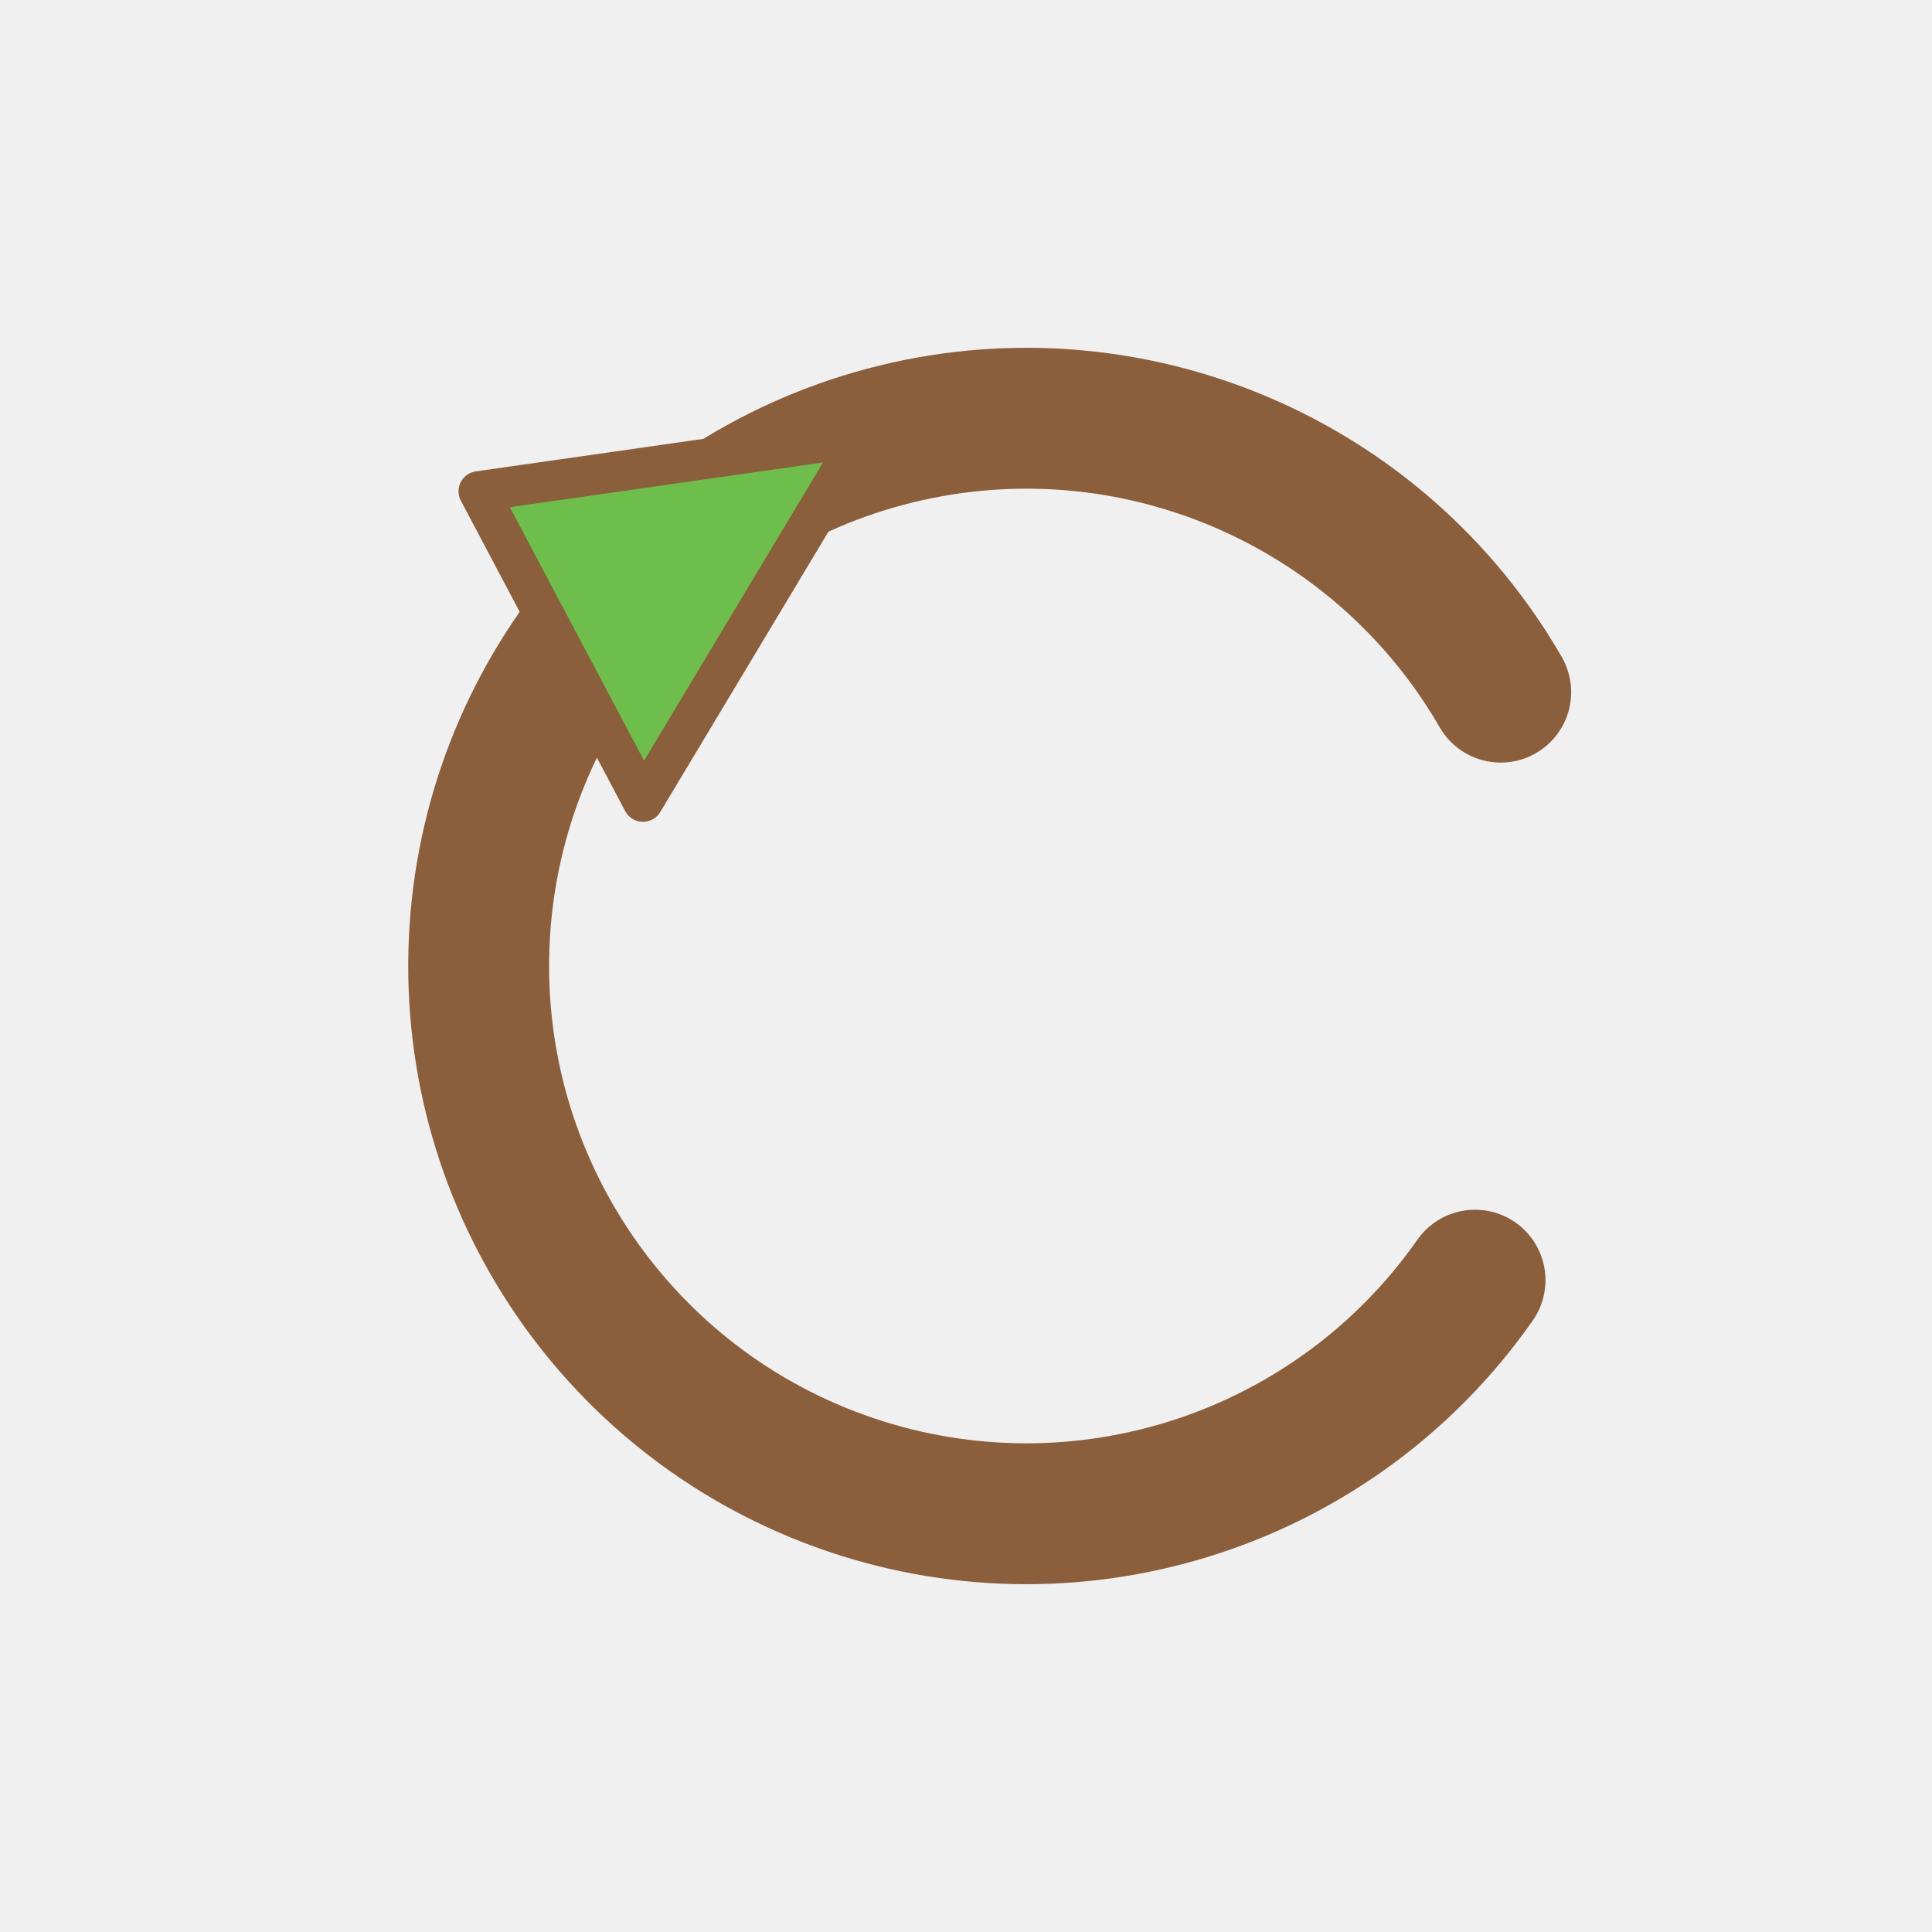
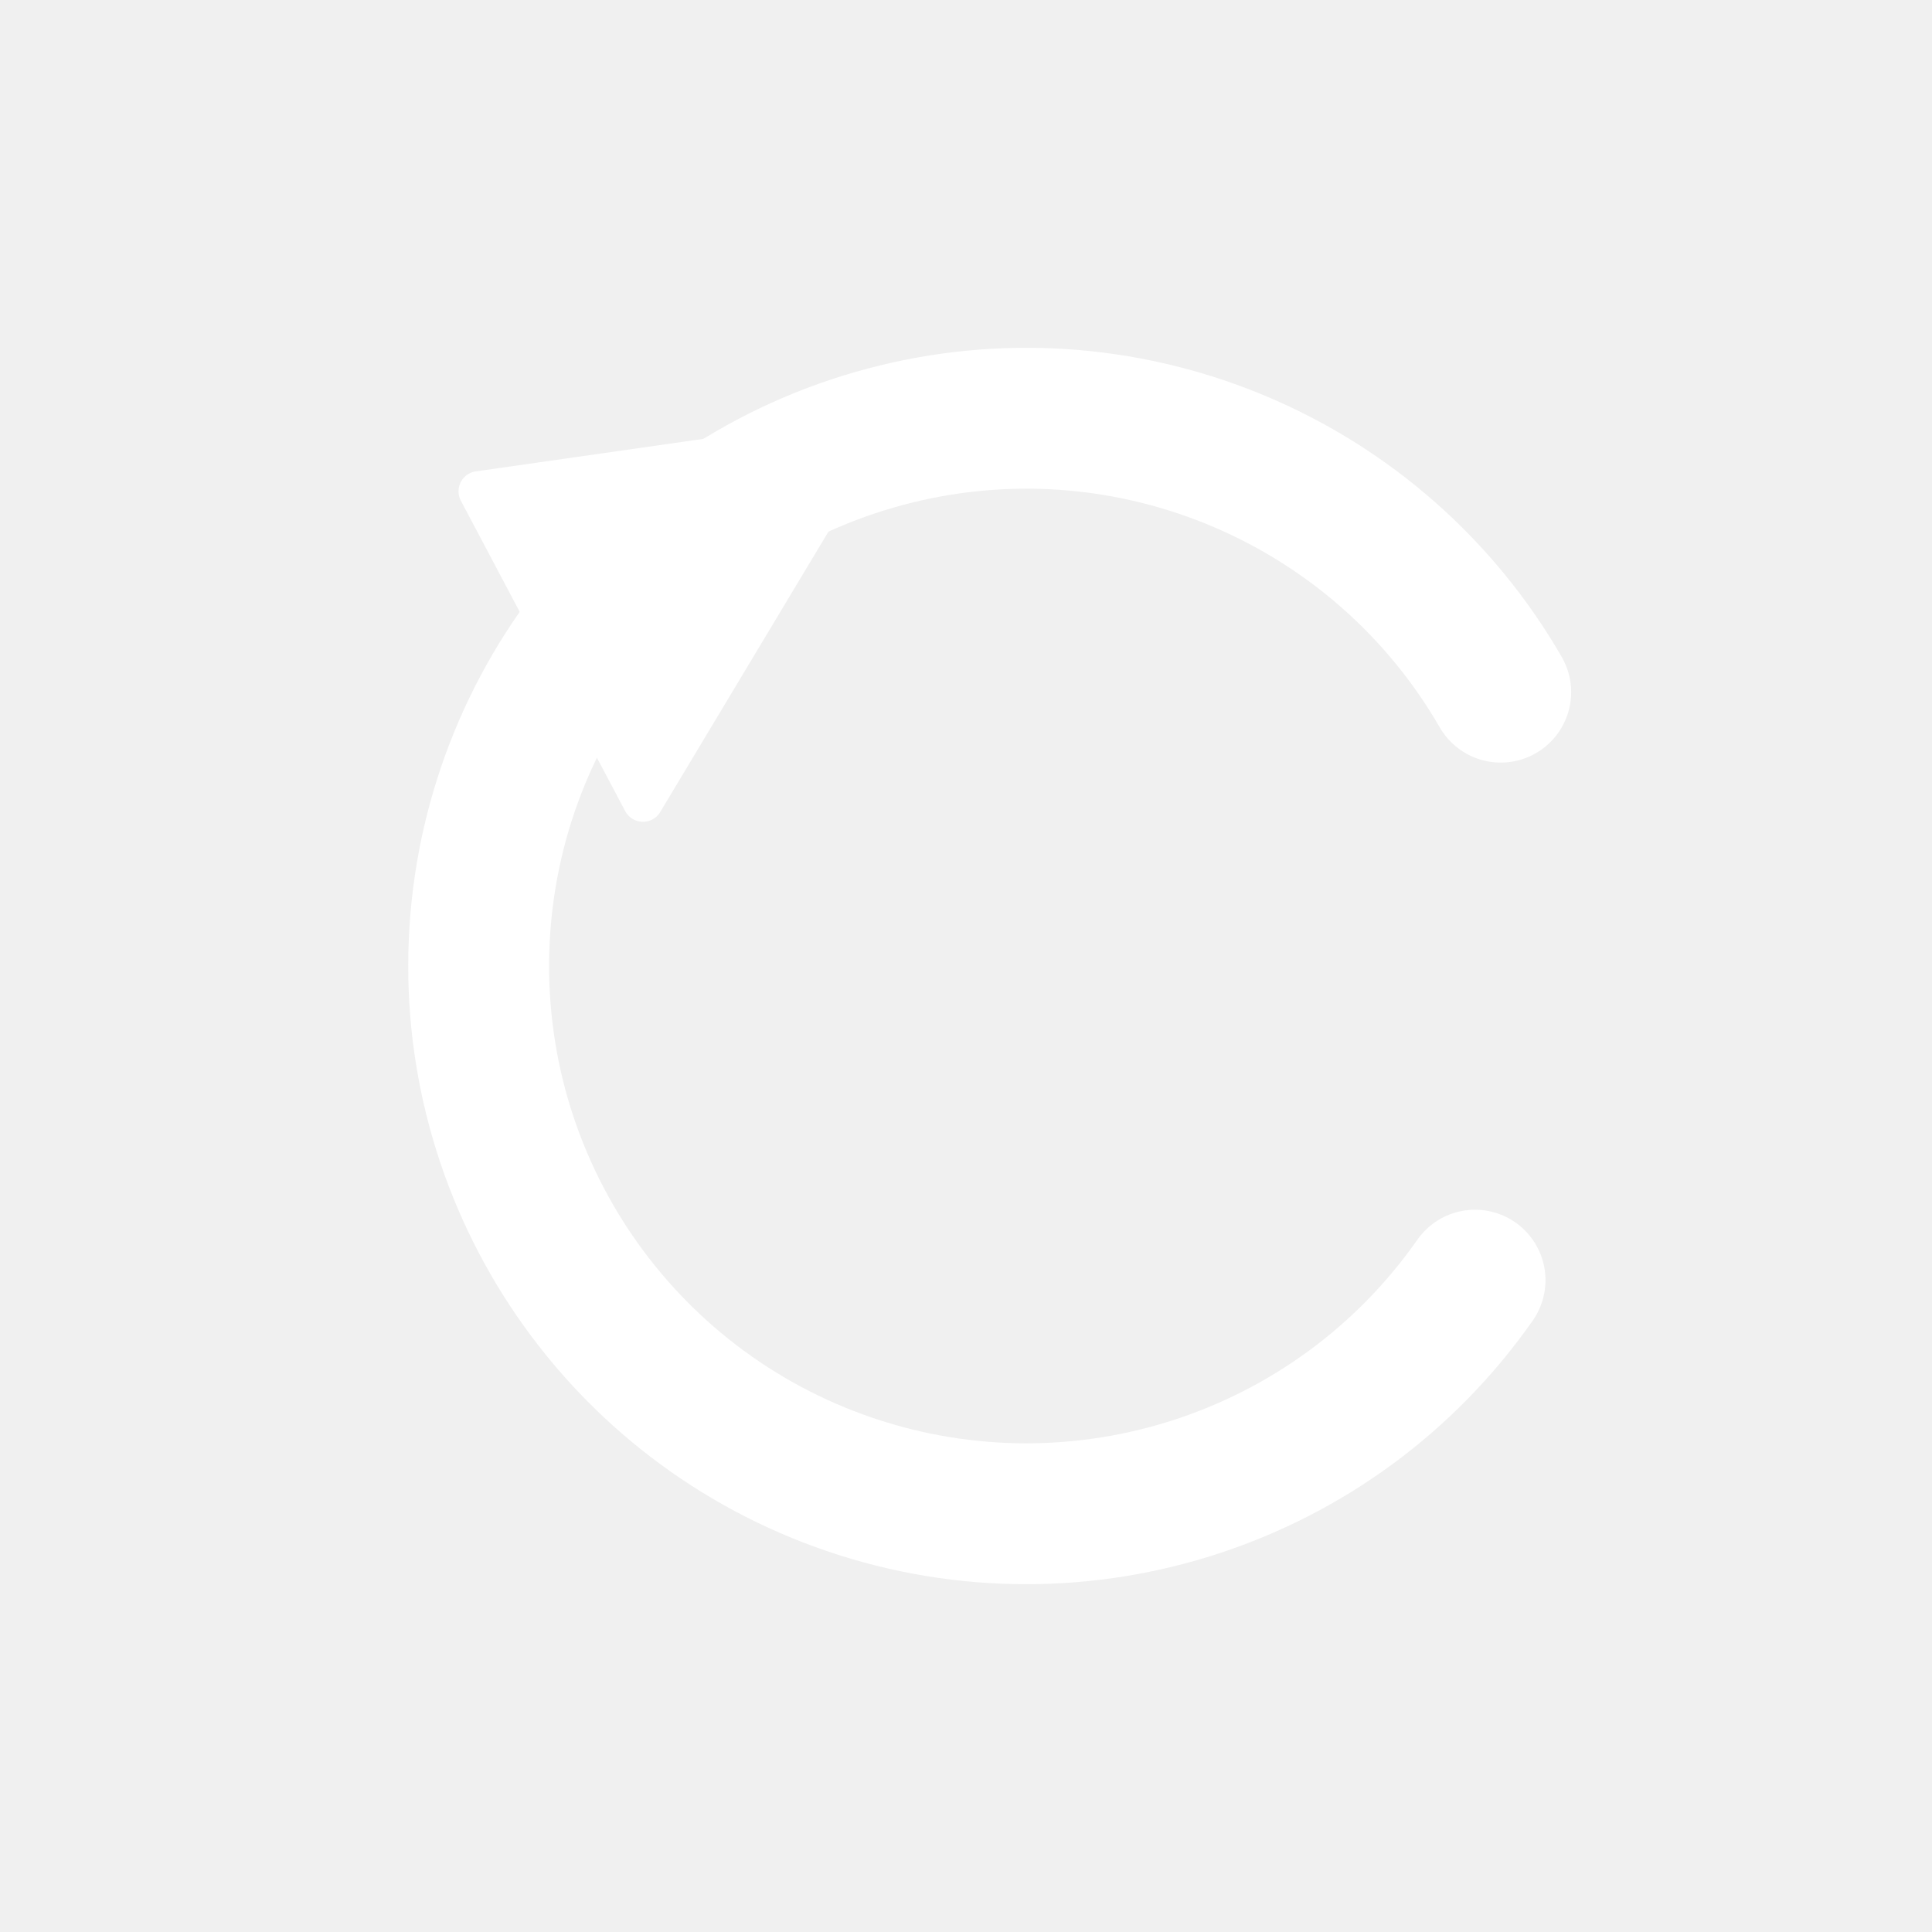
<svg xmlns="http://www.w3.org/2000/svg" width="96" height="96" viewBox="0 0 96 96" role="img" aria-label="icon.control-retry">
-   <path d="M 73.294 63.611 A 27.216 27.216 0 1 1 74.57 34.392" fill="none" stroke="#8B5E3C" stroke-opacity="1" stroke-width="7" stroke-linecap="round" />
-   <polygon points="23.784,24.413 42.835,21.691 31.949,39.835" fill="#6DBE4B" fill-opacity="1" stroke="#8B5E3C" stroke-opacity="1" stroke-width="2" stroke-linejoin="round" />
+   <path d="M 73.294 63.611 A 27.216 27.216 0 1 1 74.57 34.392" fill="none" stroke="#FFFFFF" stroke-opacity="1" stroke-width="7" stroke-linecap="round" />
+   <polygon points="23.784,24.413 42.835,21.691 31.949,39.835" fill="#FFFFFF" fill-opacity="1" stroke="#FFFFFF" stroke-opacity="1" stroke-width="2" stroke-linejoin="round" />
</svg>
